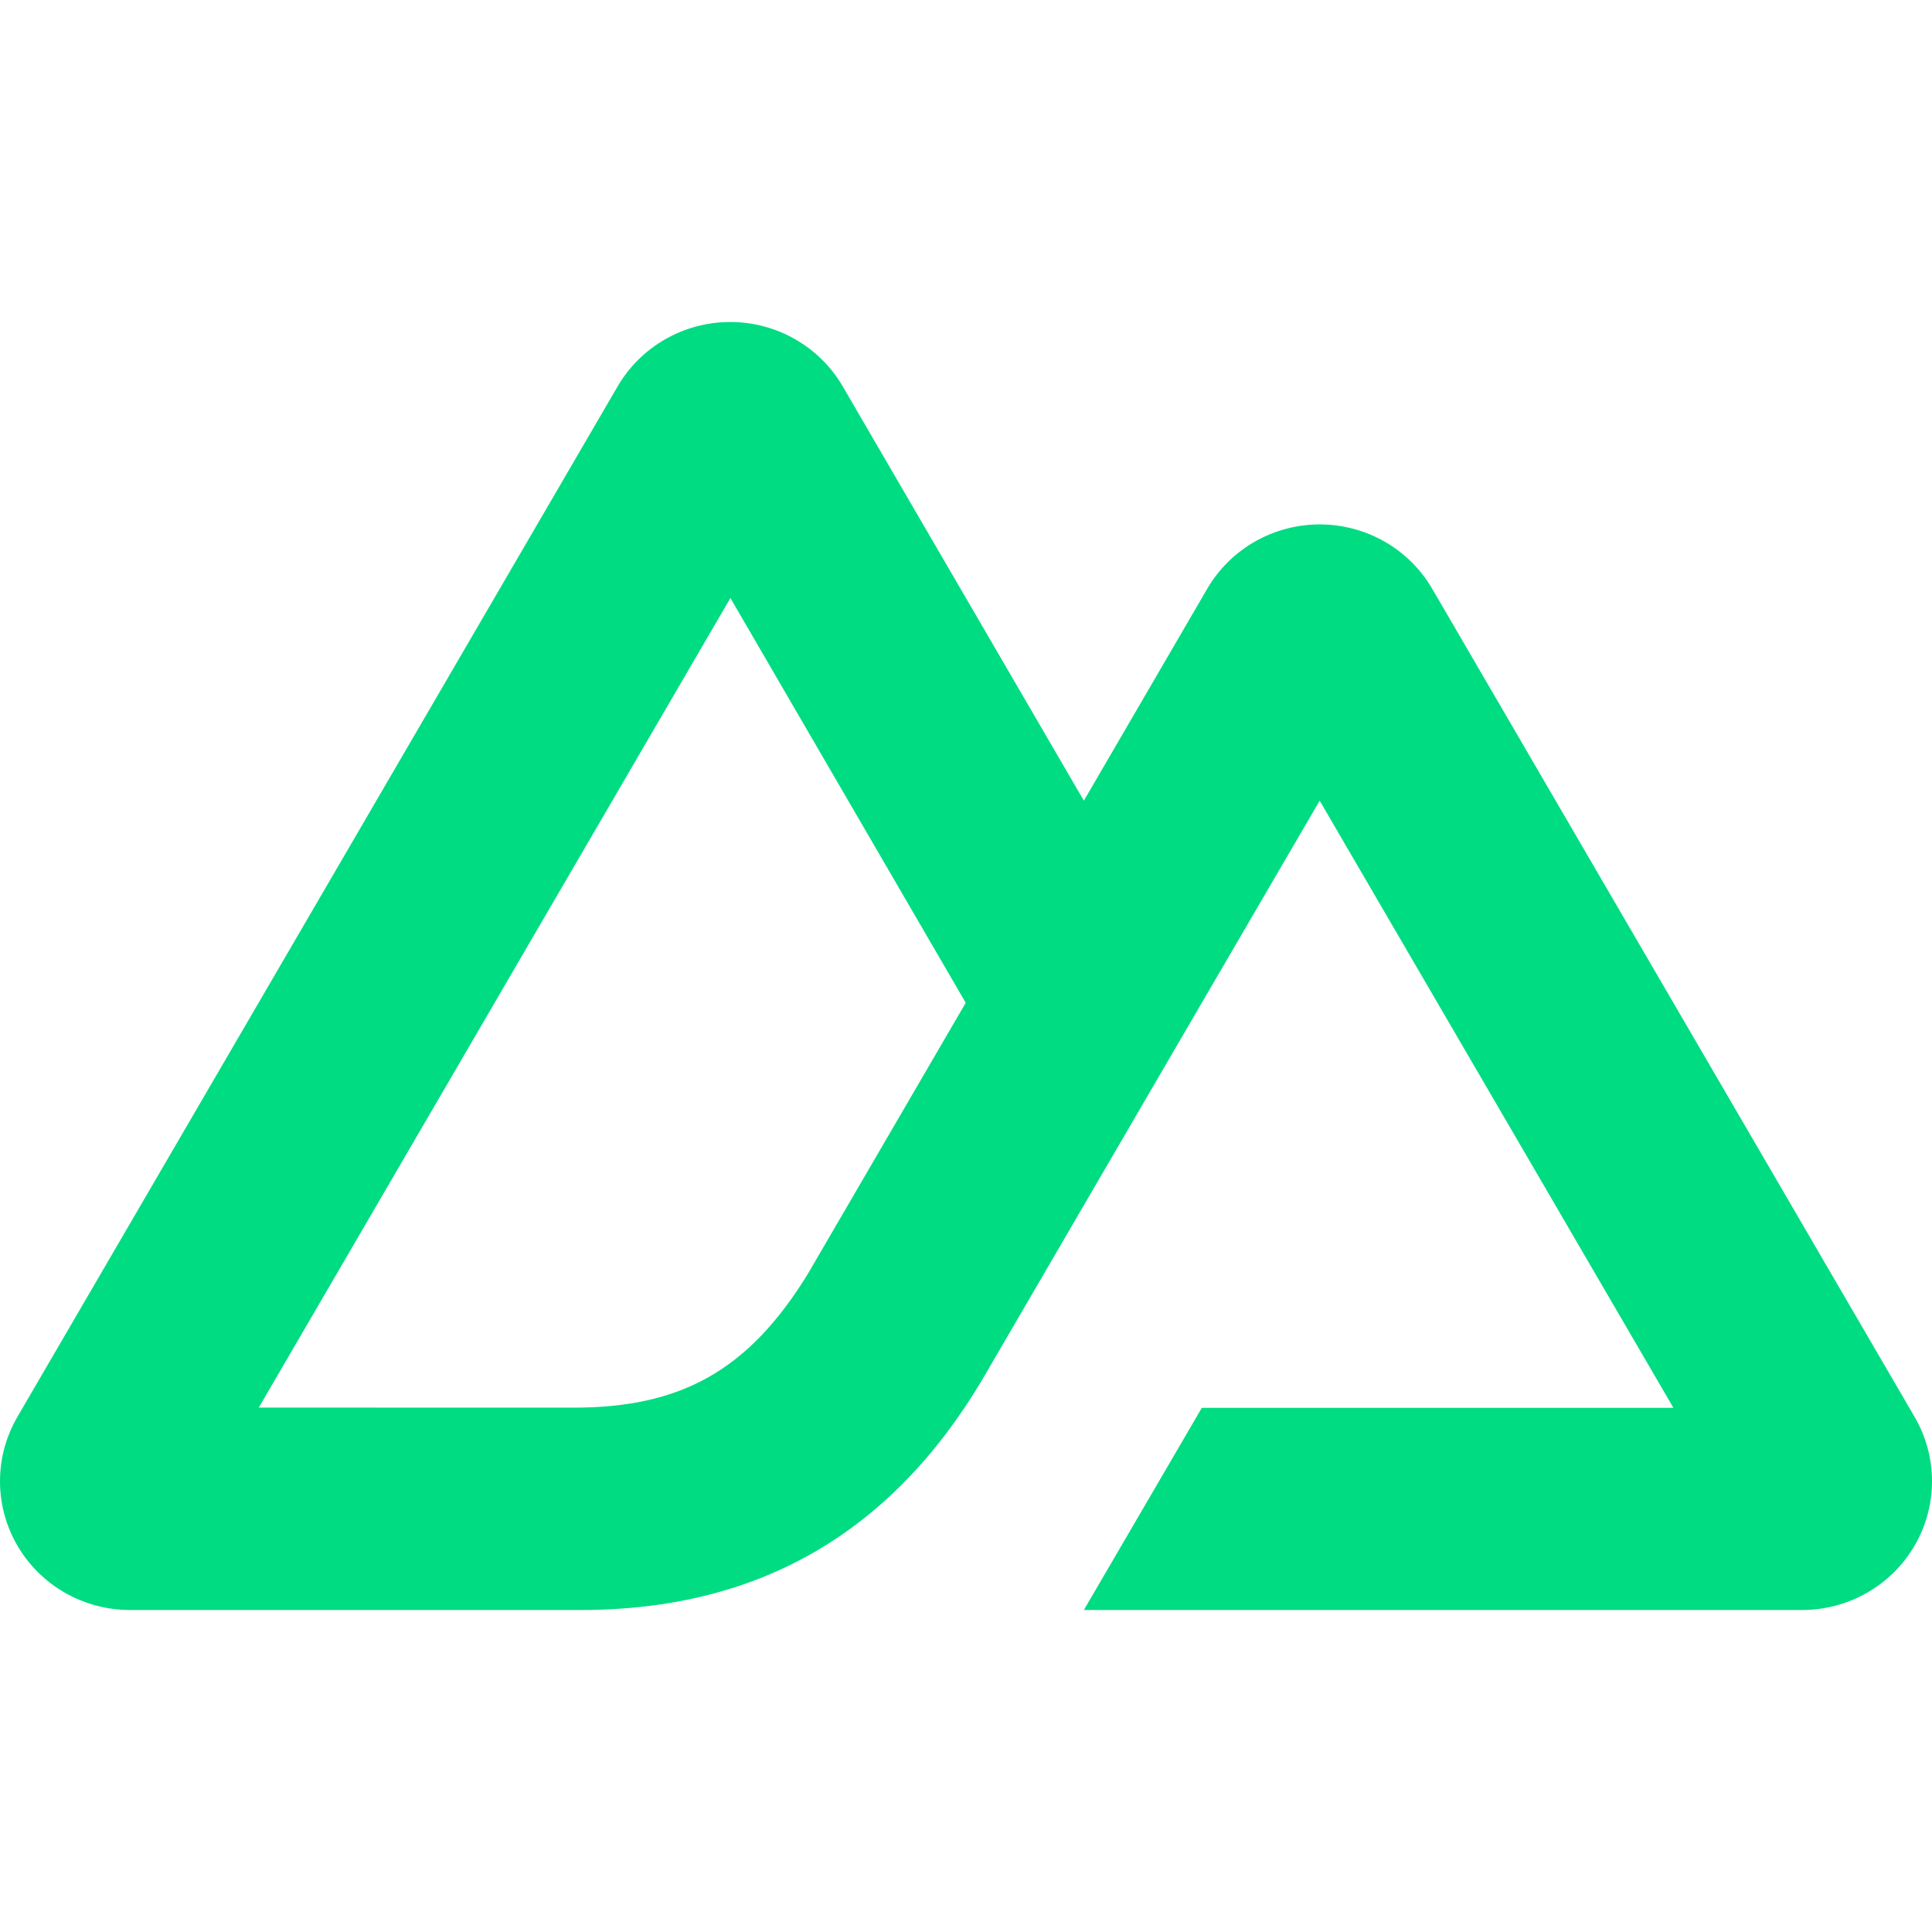
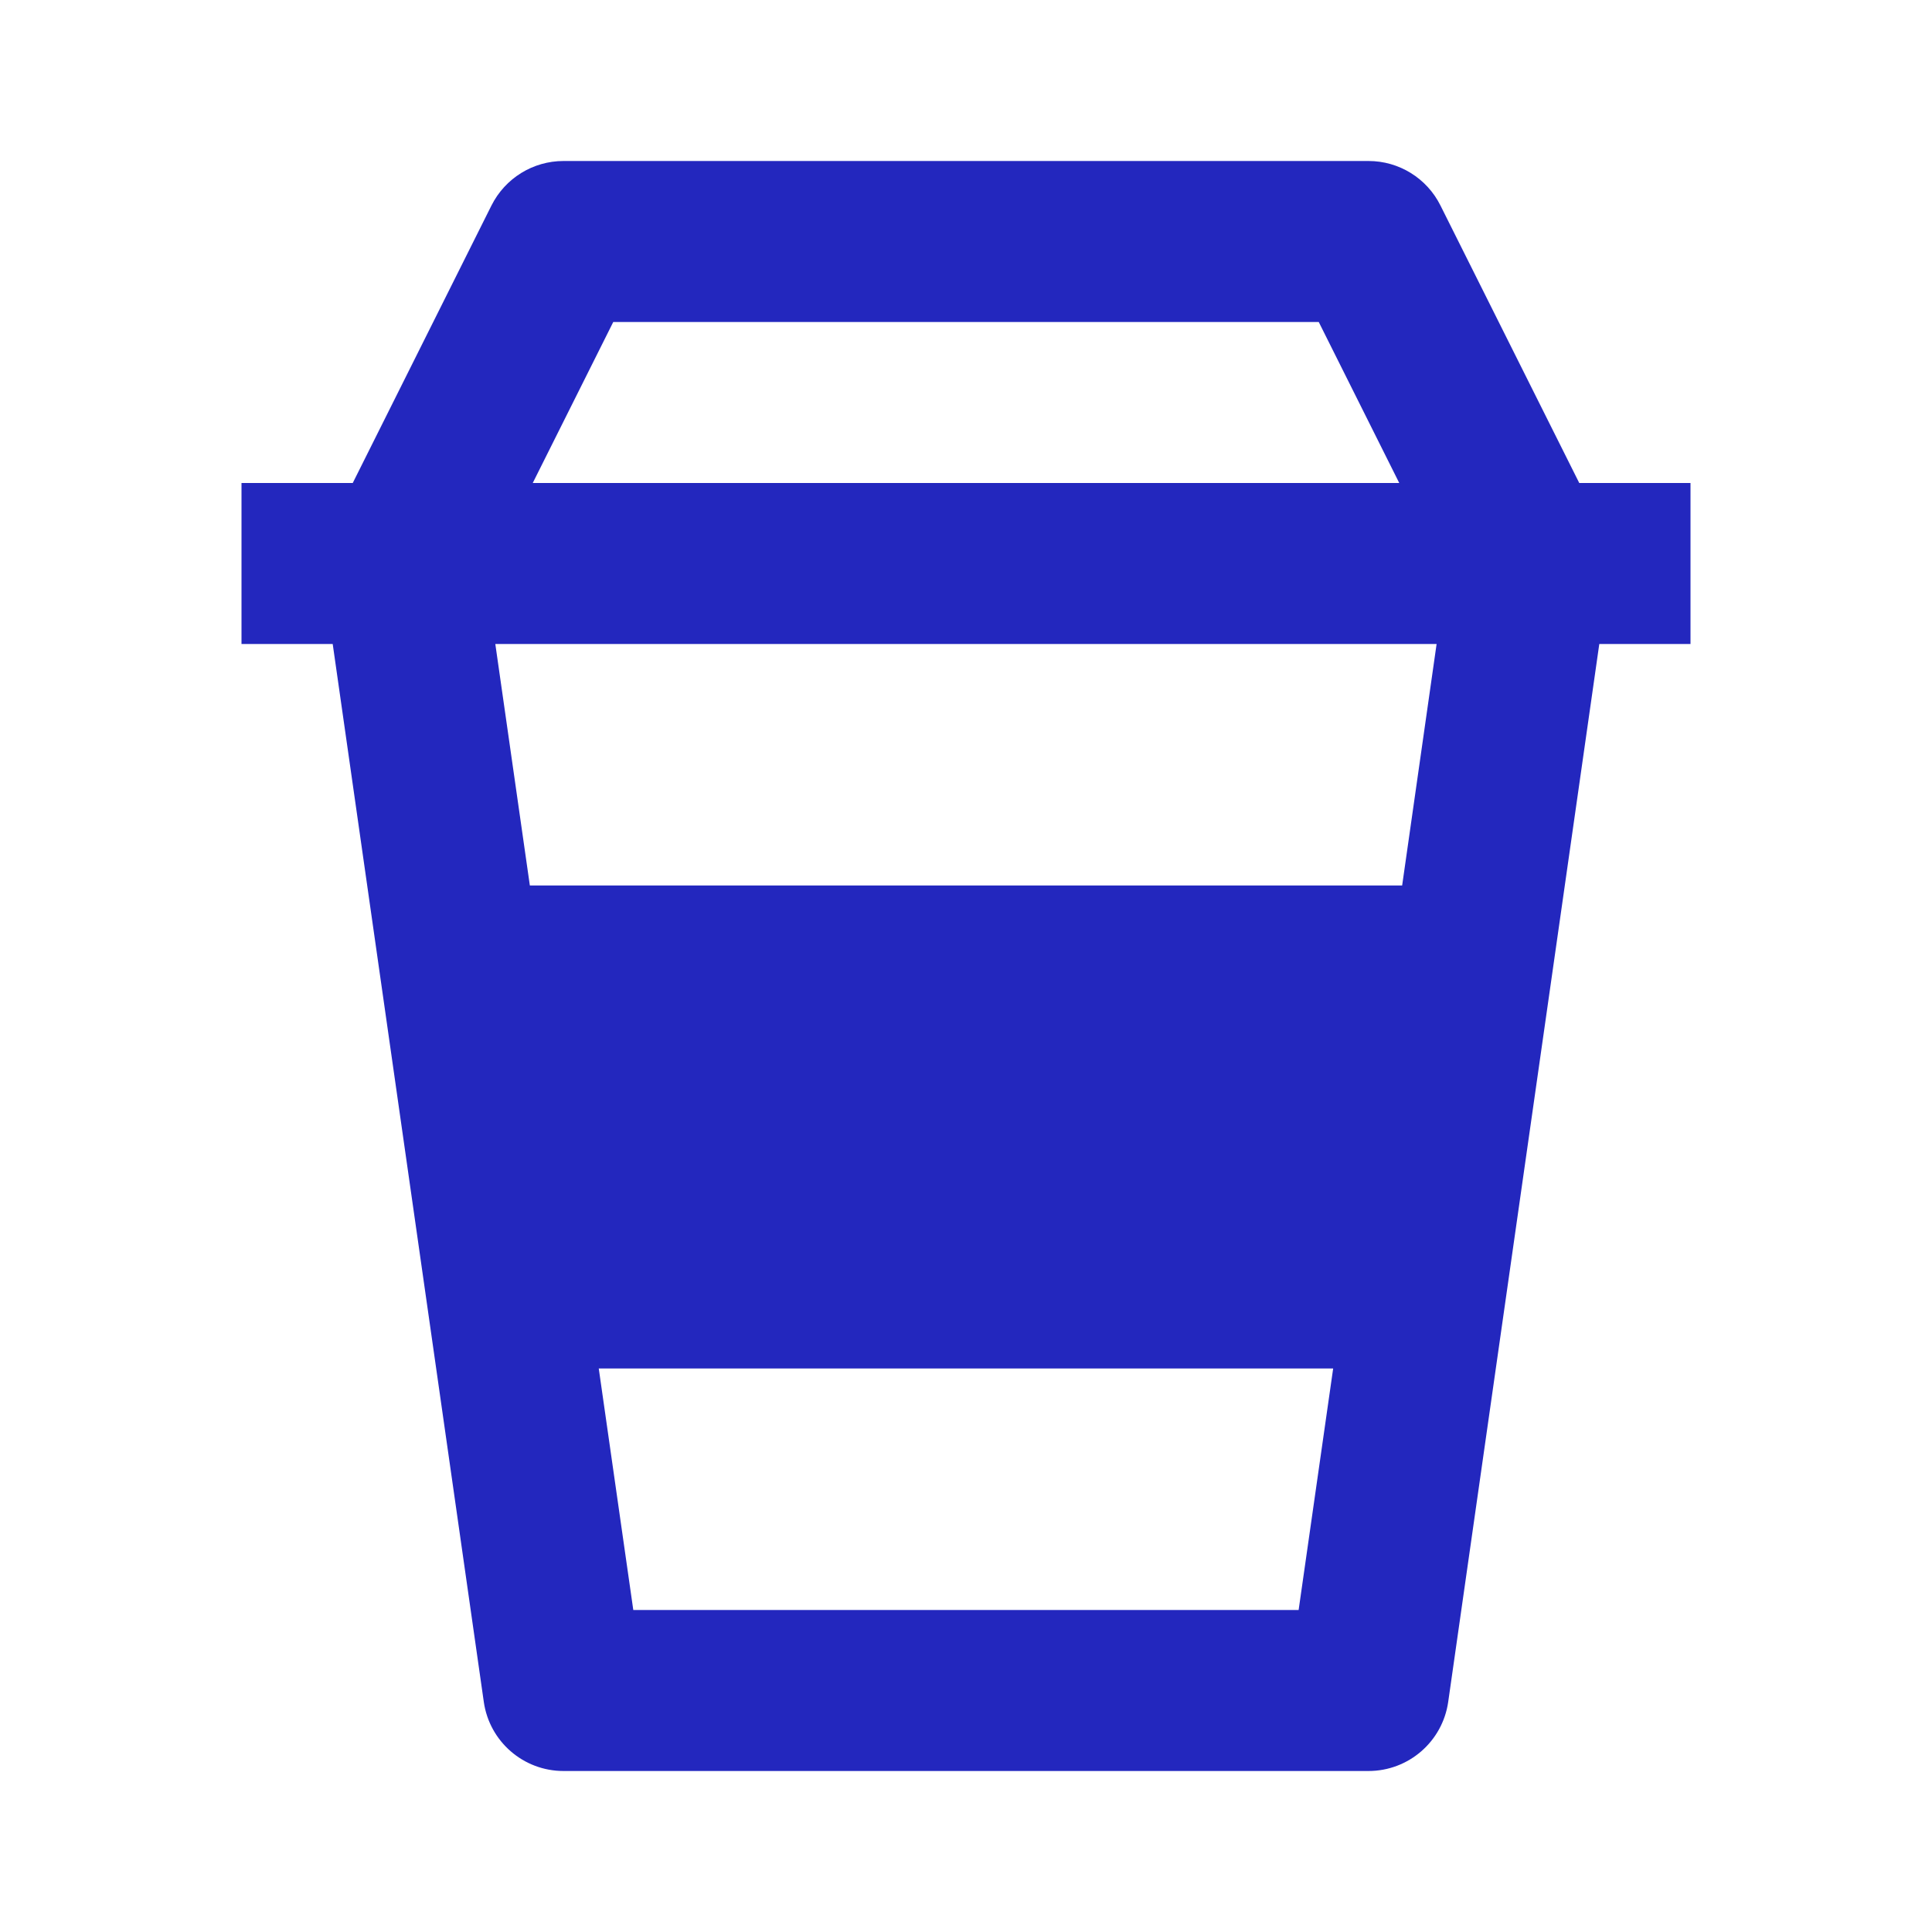
- <svg xmlns="http://www.w3.org/2000/svg" width="900" height="900" viewBox="0 0 900 900" fill="none">
-   <path d="M504.908 750H839.476C850.103 750.001 860.542 747.229 869.745 741.963C878.948 736.696 886.589 729.121 891.9 719.999C897.211 710.876 900.005 700.529 900 689.997C899.995 679.465 897.193 669.12 891.873 660.002L667.187 274.289C661.876 265.169 654.237 257.595 645.036 252.329C635.835 247.064 625.398 244.291 614.773 244.291C604.149 244.291 593.711 247.064 584.511 252.329C575.31 257.595 567.67 265.169 562.36 274.289L504.908 372.979L392.581 179.993C387.266 170.874 379.623 163.301 370.42 158.036C361.216 152.772 350.777 150 340.151 150C329.525 150 319.086 152.772 309.883 158.036C300.679 163.301 293.036 170.874 287.721 179.993L8.126 660.002C2.807 669.12 0.005 679.465 5.72978e-06 689.997C-0.005 700.529 2.789 710.876 8.1 719.999C13.411 729.121 21.052 736.696 30.255 741.963C39.458 747.229 49.897 750.001 60.524 750H270.538C353.748 750 415.112 713.775 457.336 643.101L559.849 467.145L614.757 372.979L779.547 655.834H559.849L504.908 750ZM267.114 655.737L120.551 655.704L340.249 278.586L449.87 467.145L376.474 593.175C348.433 639.03 316.577 655.737 267.114 655.737Z" fill="#00DC82" />
+ <svg xmlns="http://www.w3.org/2000/svg" width="1080" height="1080" viewBox="0 0 24 24">
+   <path fill="#2327be" d="M7 22h10a1 1 0 0 0 .99-.858L19.867 8H21V6h-1.382l-1.724-3.447A.998.998 0 0 0 17 2H7c-.379 0-.725.214-.895.553L4.382 6H3v2h1.133L6.01 21.142A1 1 0 0 0 7 22zm10.418-11H6.582l-.429-3h11.693l-.428 3zm-9.551 9l-.429-3h9.123l-.429 3H7.867zM7.618 4h8.764l1 2H6.618l1-2z" />
</svg>
